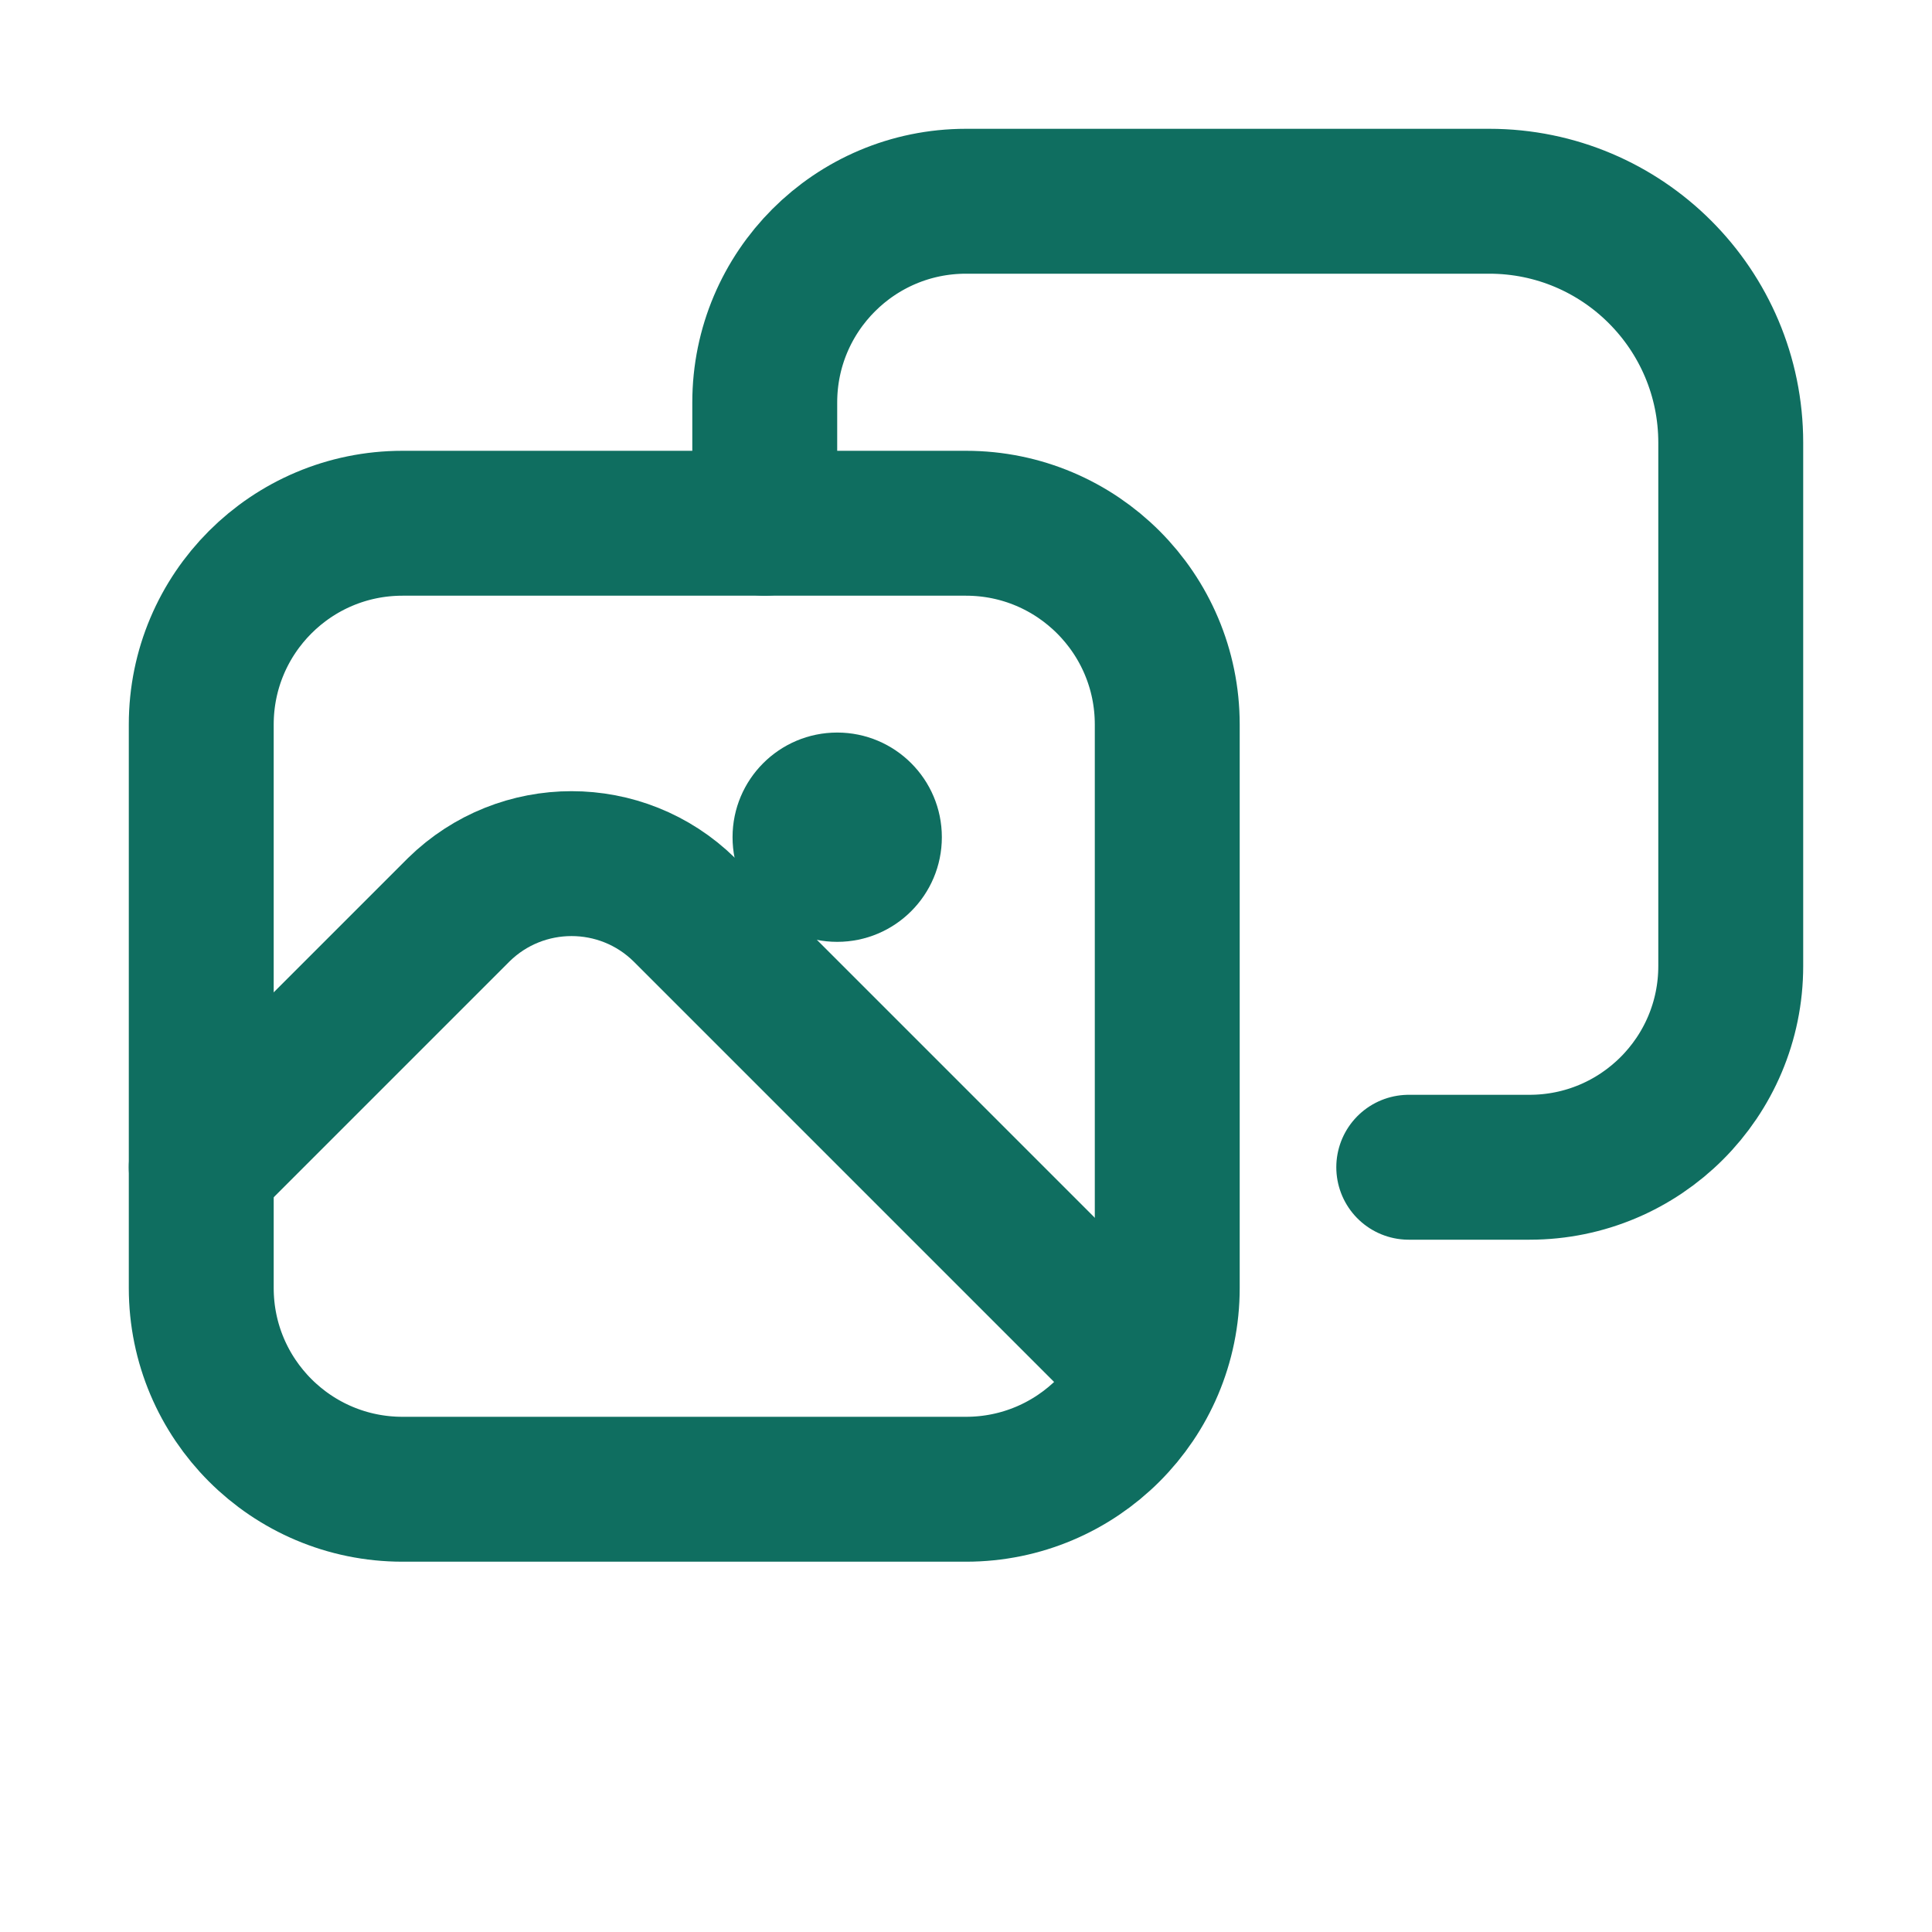
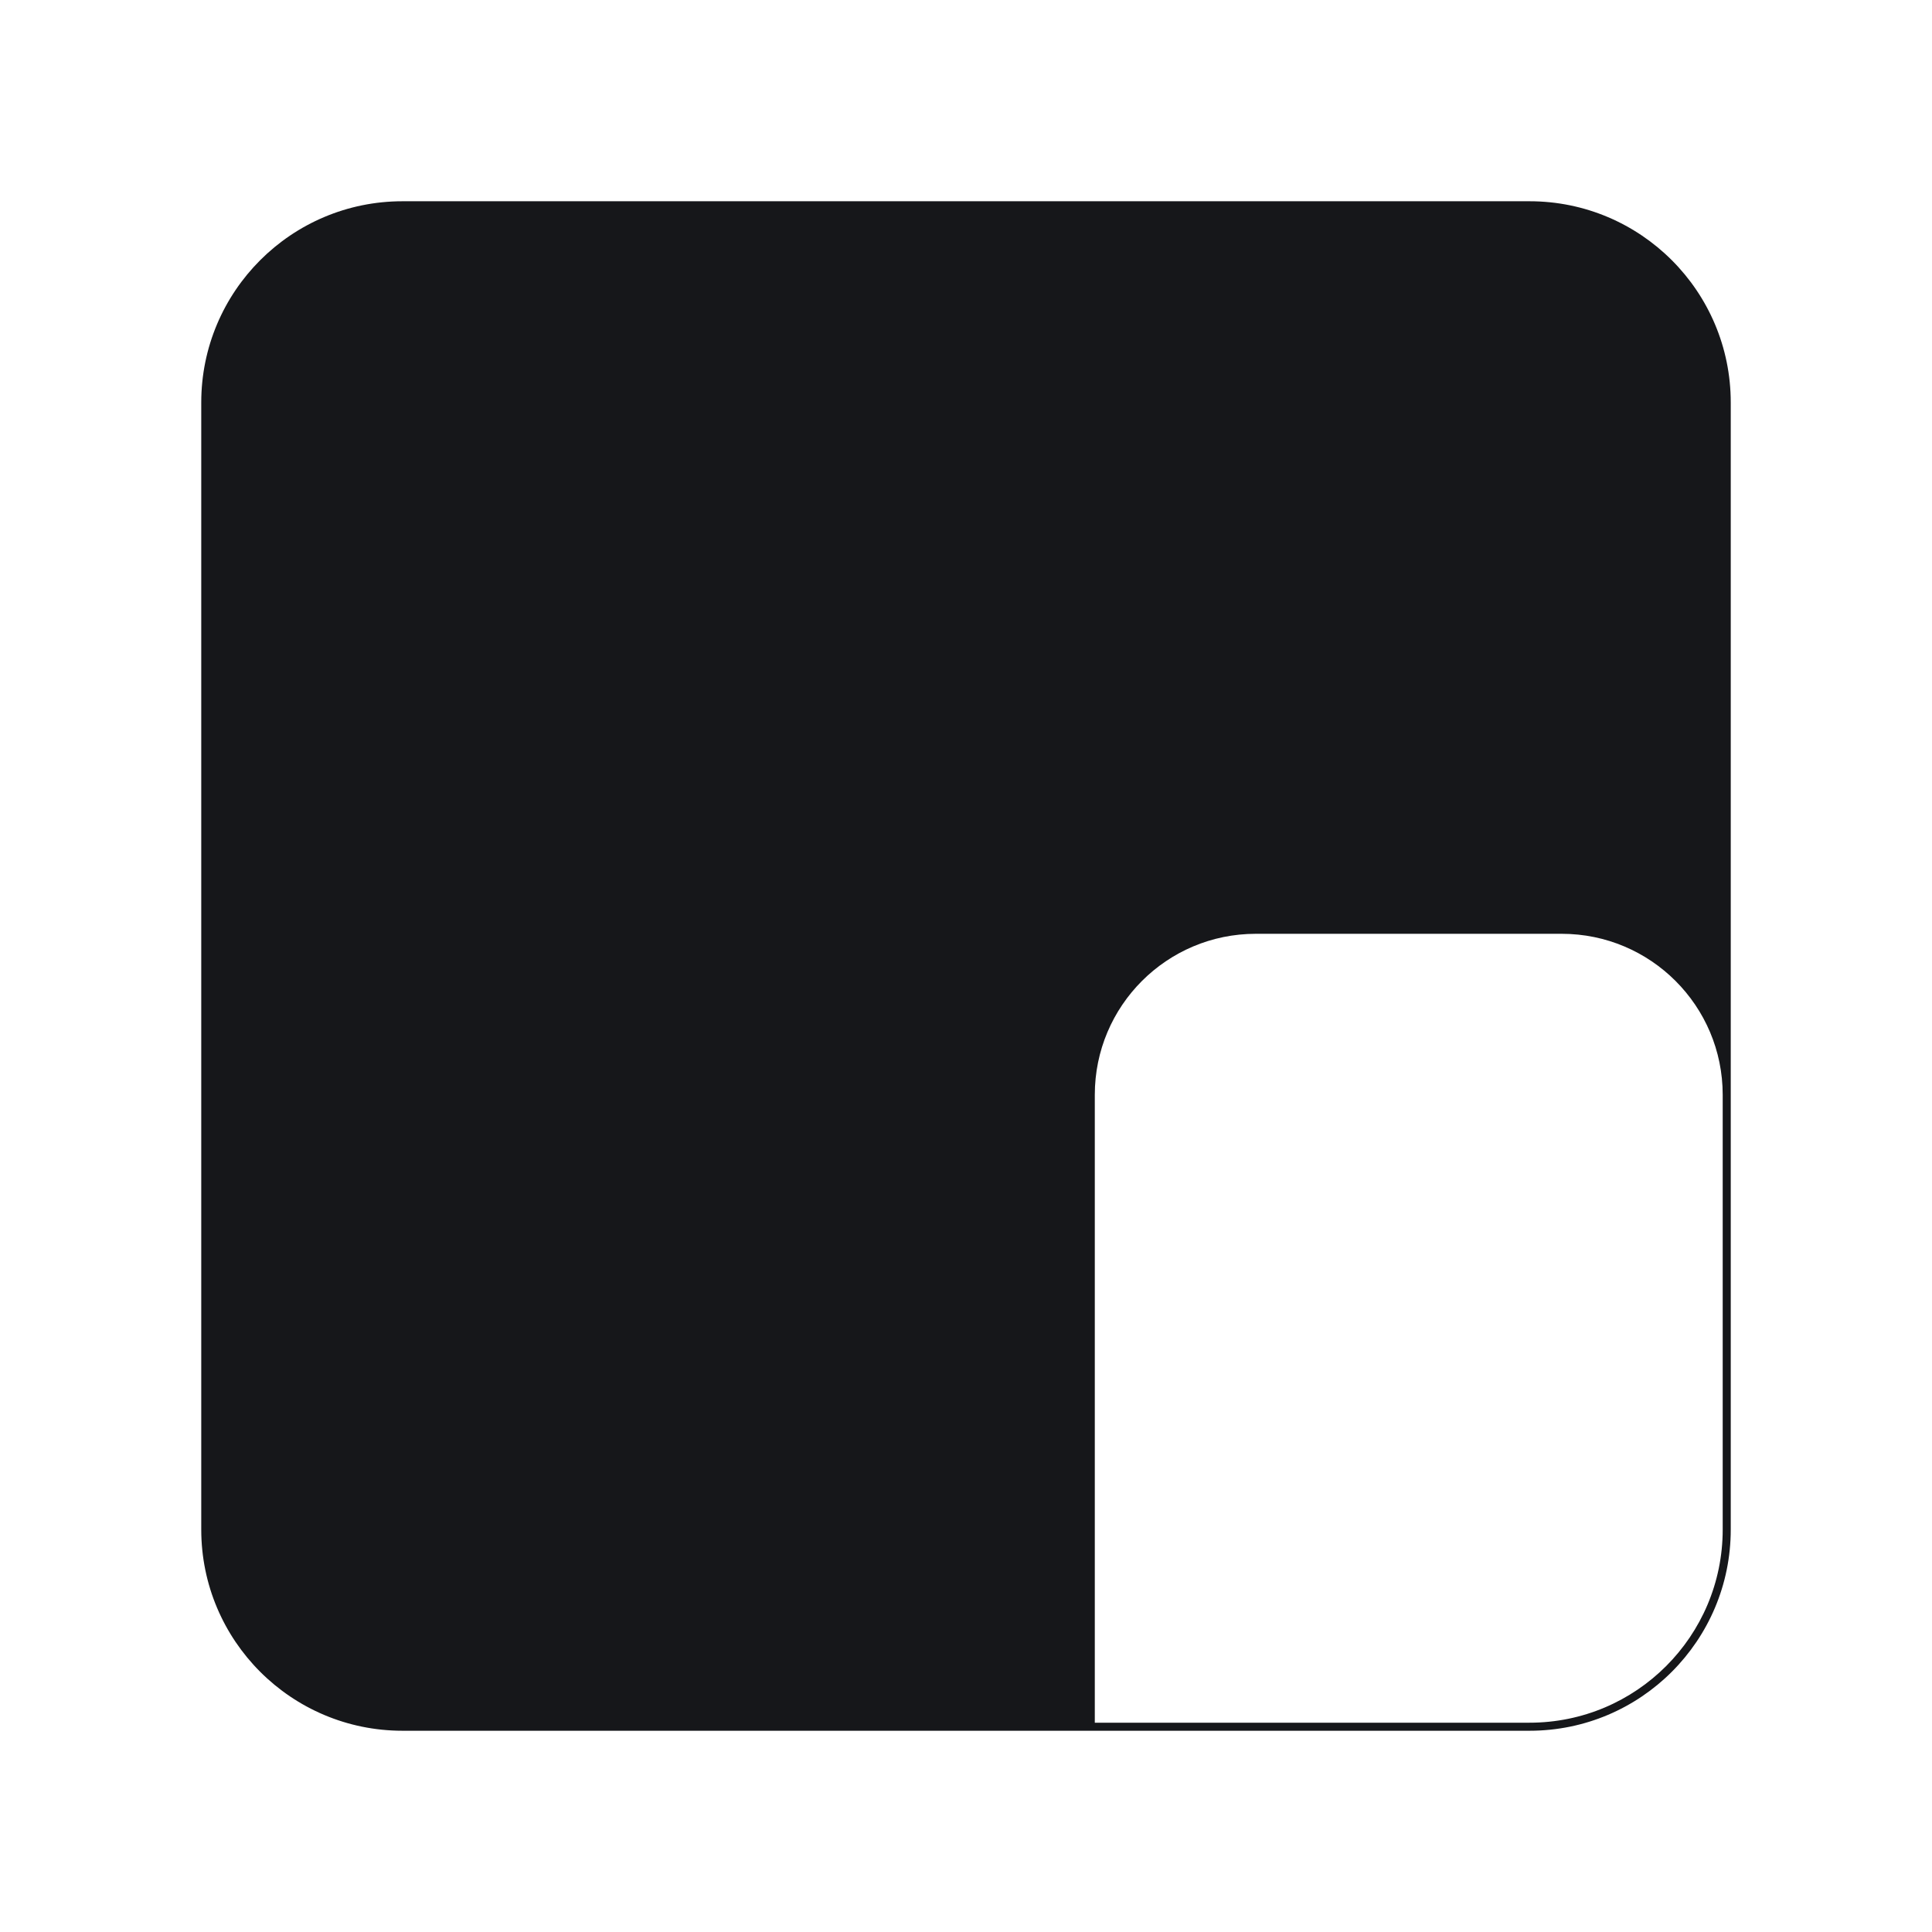
<svg xmlns="http://www.w3.org/2000/svg" viewBox="0 0 24 24">
  <style>
-     :root { color-scheme: light dark; }
-     .mark { stroke: #0f6e60; fill: none; }
-     .dot { fill: #0f6e60; }
-     @media (prefers-color-scheme: dark) {
-       .mark { stroke: #4fc0ac; }
-       .dot { fill: #4fc0ac; }
-     }
+     .mark { fill: #16171a; }
+     @media (prefers-color-scheme: dark) { .mark { fill: #f2f0ec; } }
  </style>
-   <g class="mark" stroke-width="1.8" stroke-linecap="round" stroke-linejoin="round">
-     <rect x="2.5" y="6.5" width="12" height="12" rx="2.5" />
-     <path d="M9.5 6.5V5A2.5 2.5 0 0 1 12 2.5h6.5a3 3 0 0 1 3 3V12a2.5 2.5 0 0 1-2.5 2.5h-1.5" />
-     <path d="M2.5 14.5l3.2-3.2a2 2 0 0 1 2.8 0l5.5 5.5" />
-   </g>
-   <circle class="dot" cx="10.4" cy="10.4" r="1.3" />
+   <path class="mark" fill-rule="evenodd" d="M5 2.5h14a2.5 2.5 0 0 1 2.5 2.5v14a2.5 2.5 0 0 1-2.5 2.5H5A2.5 2.5 0 0 1 2.5 19V5A2.5 2.5 0 0 1 5 2.5Zm8.6 18.9h5.4a2.4 2.4 0 0 0 2.4-2.4v-5.4a2 2 0 0 0-2-2h-3.8a2 2 0 0 0-2 2v5.8Z" />
</svg>
